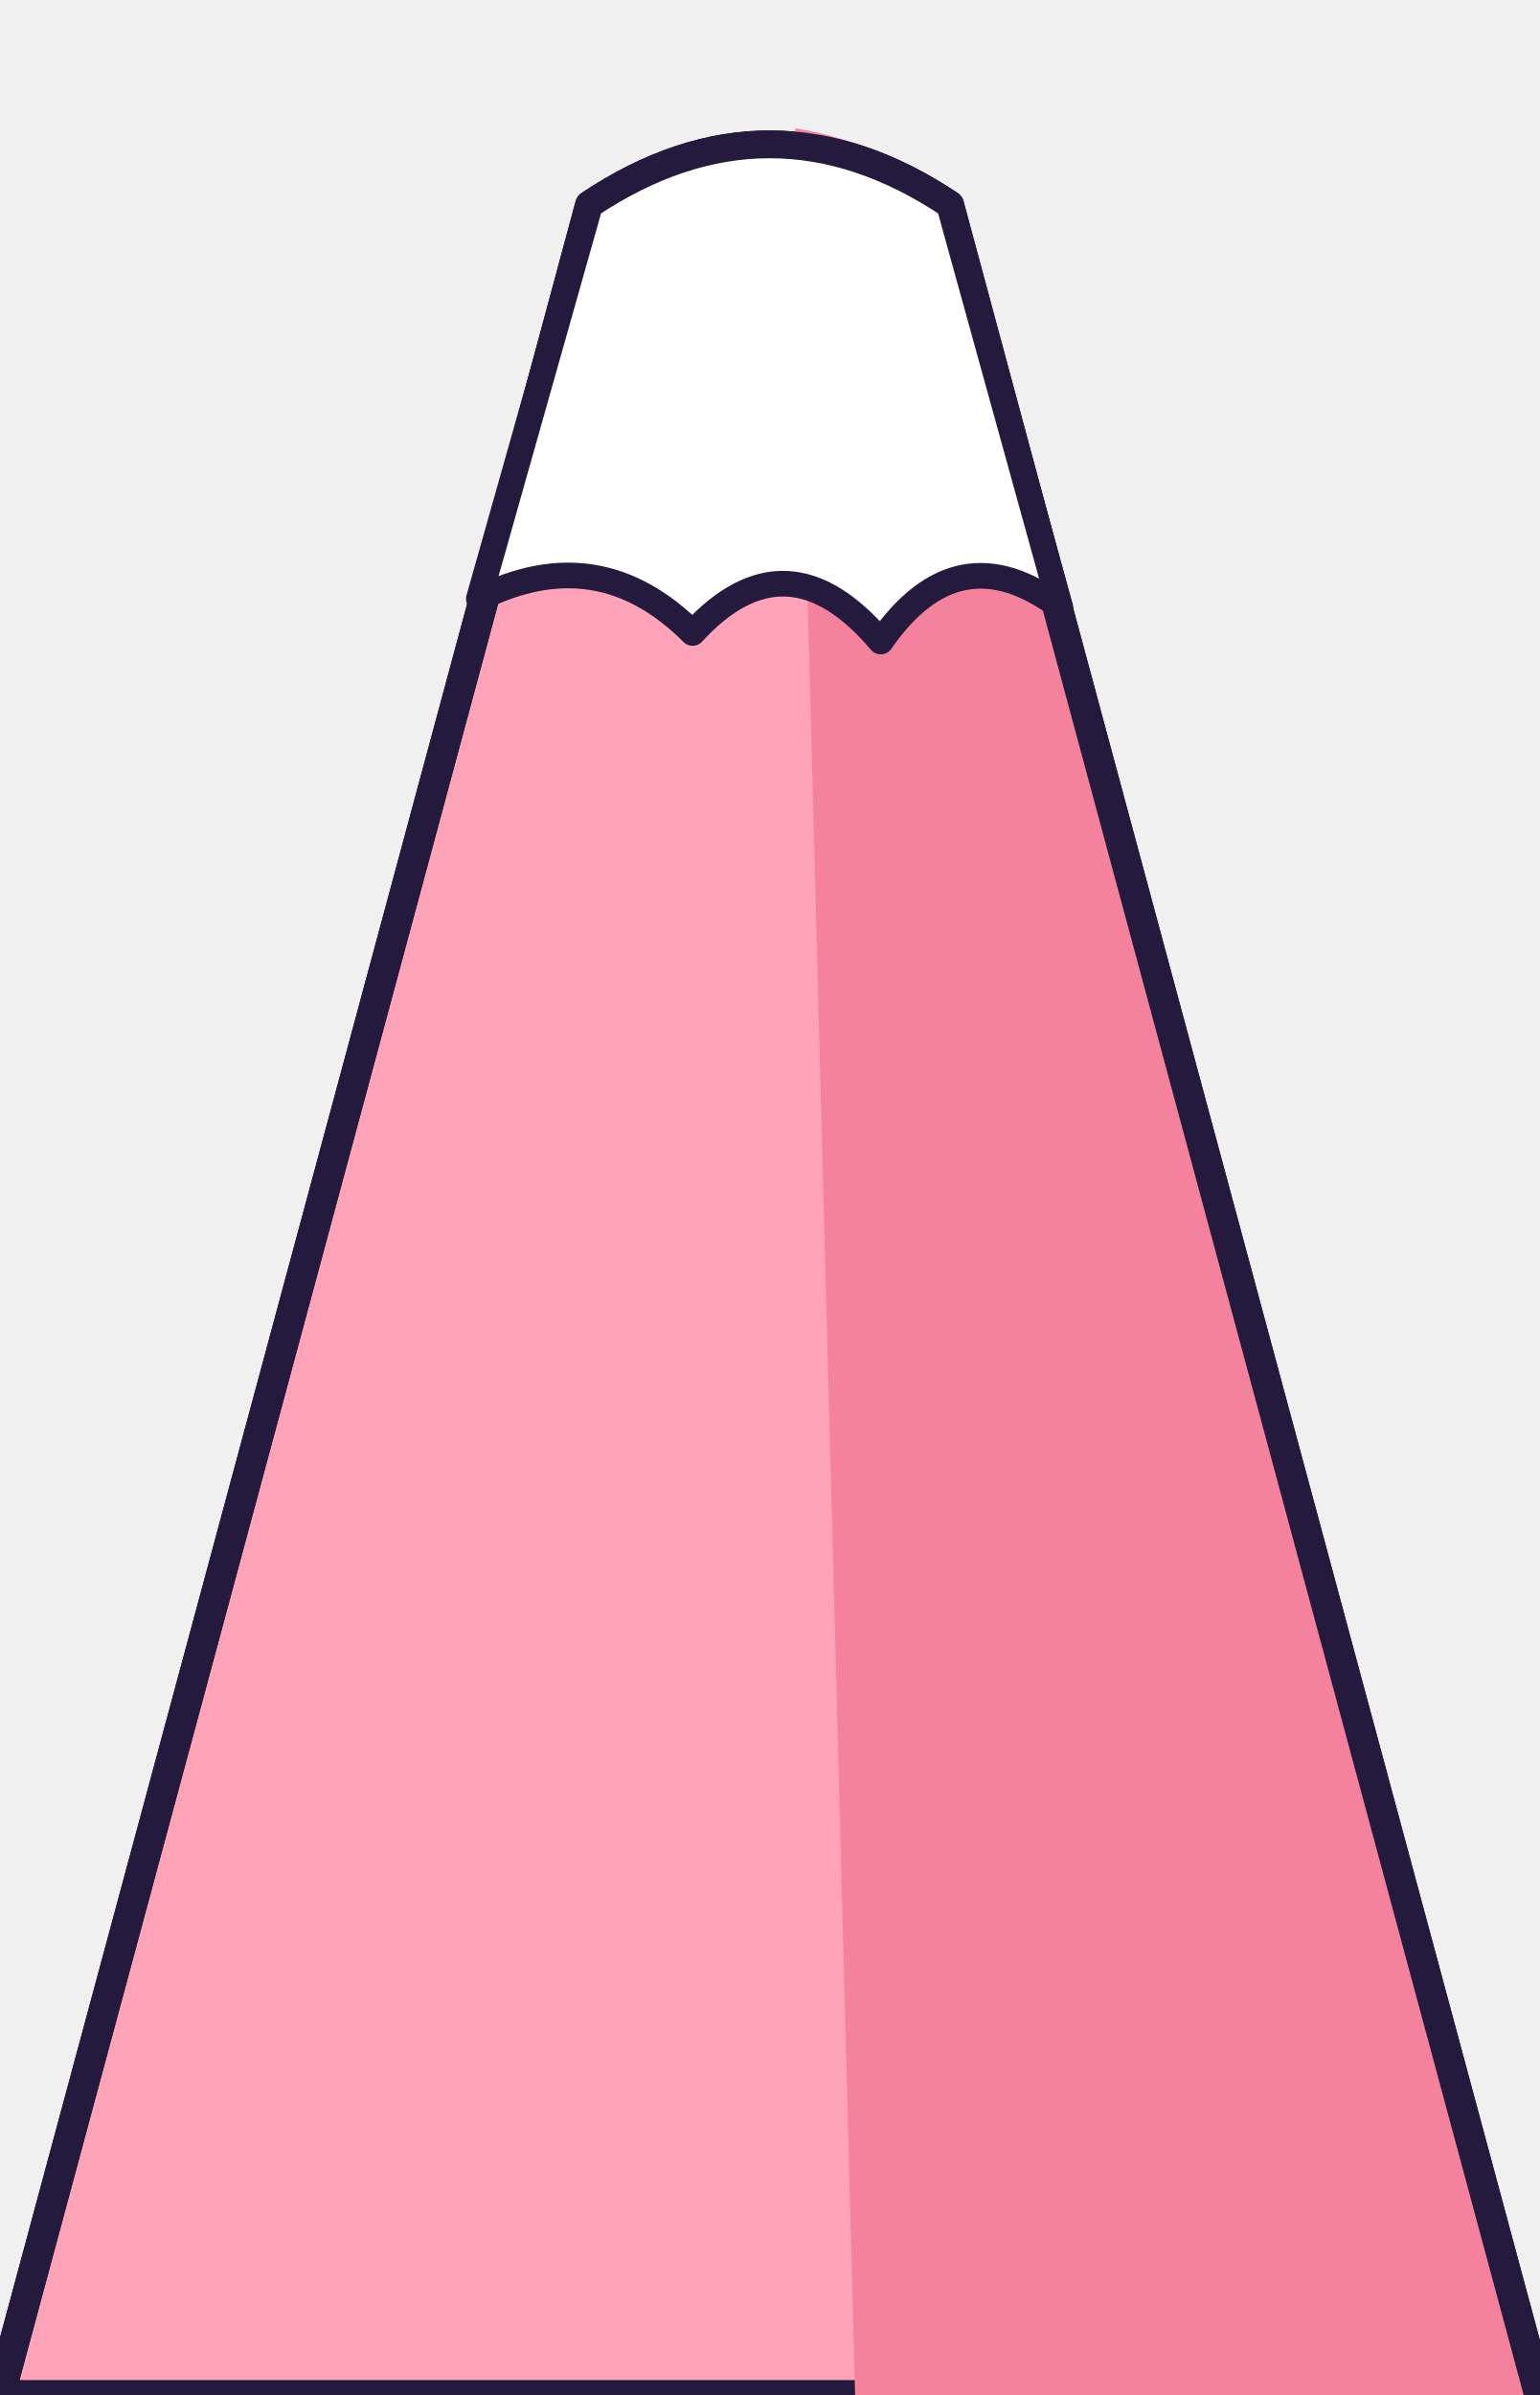
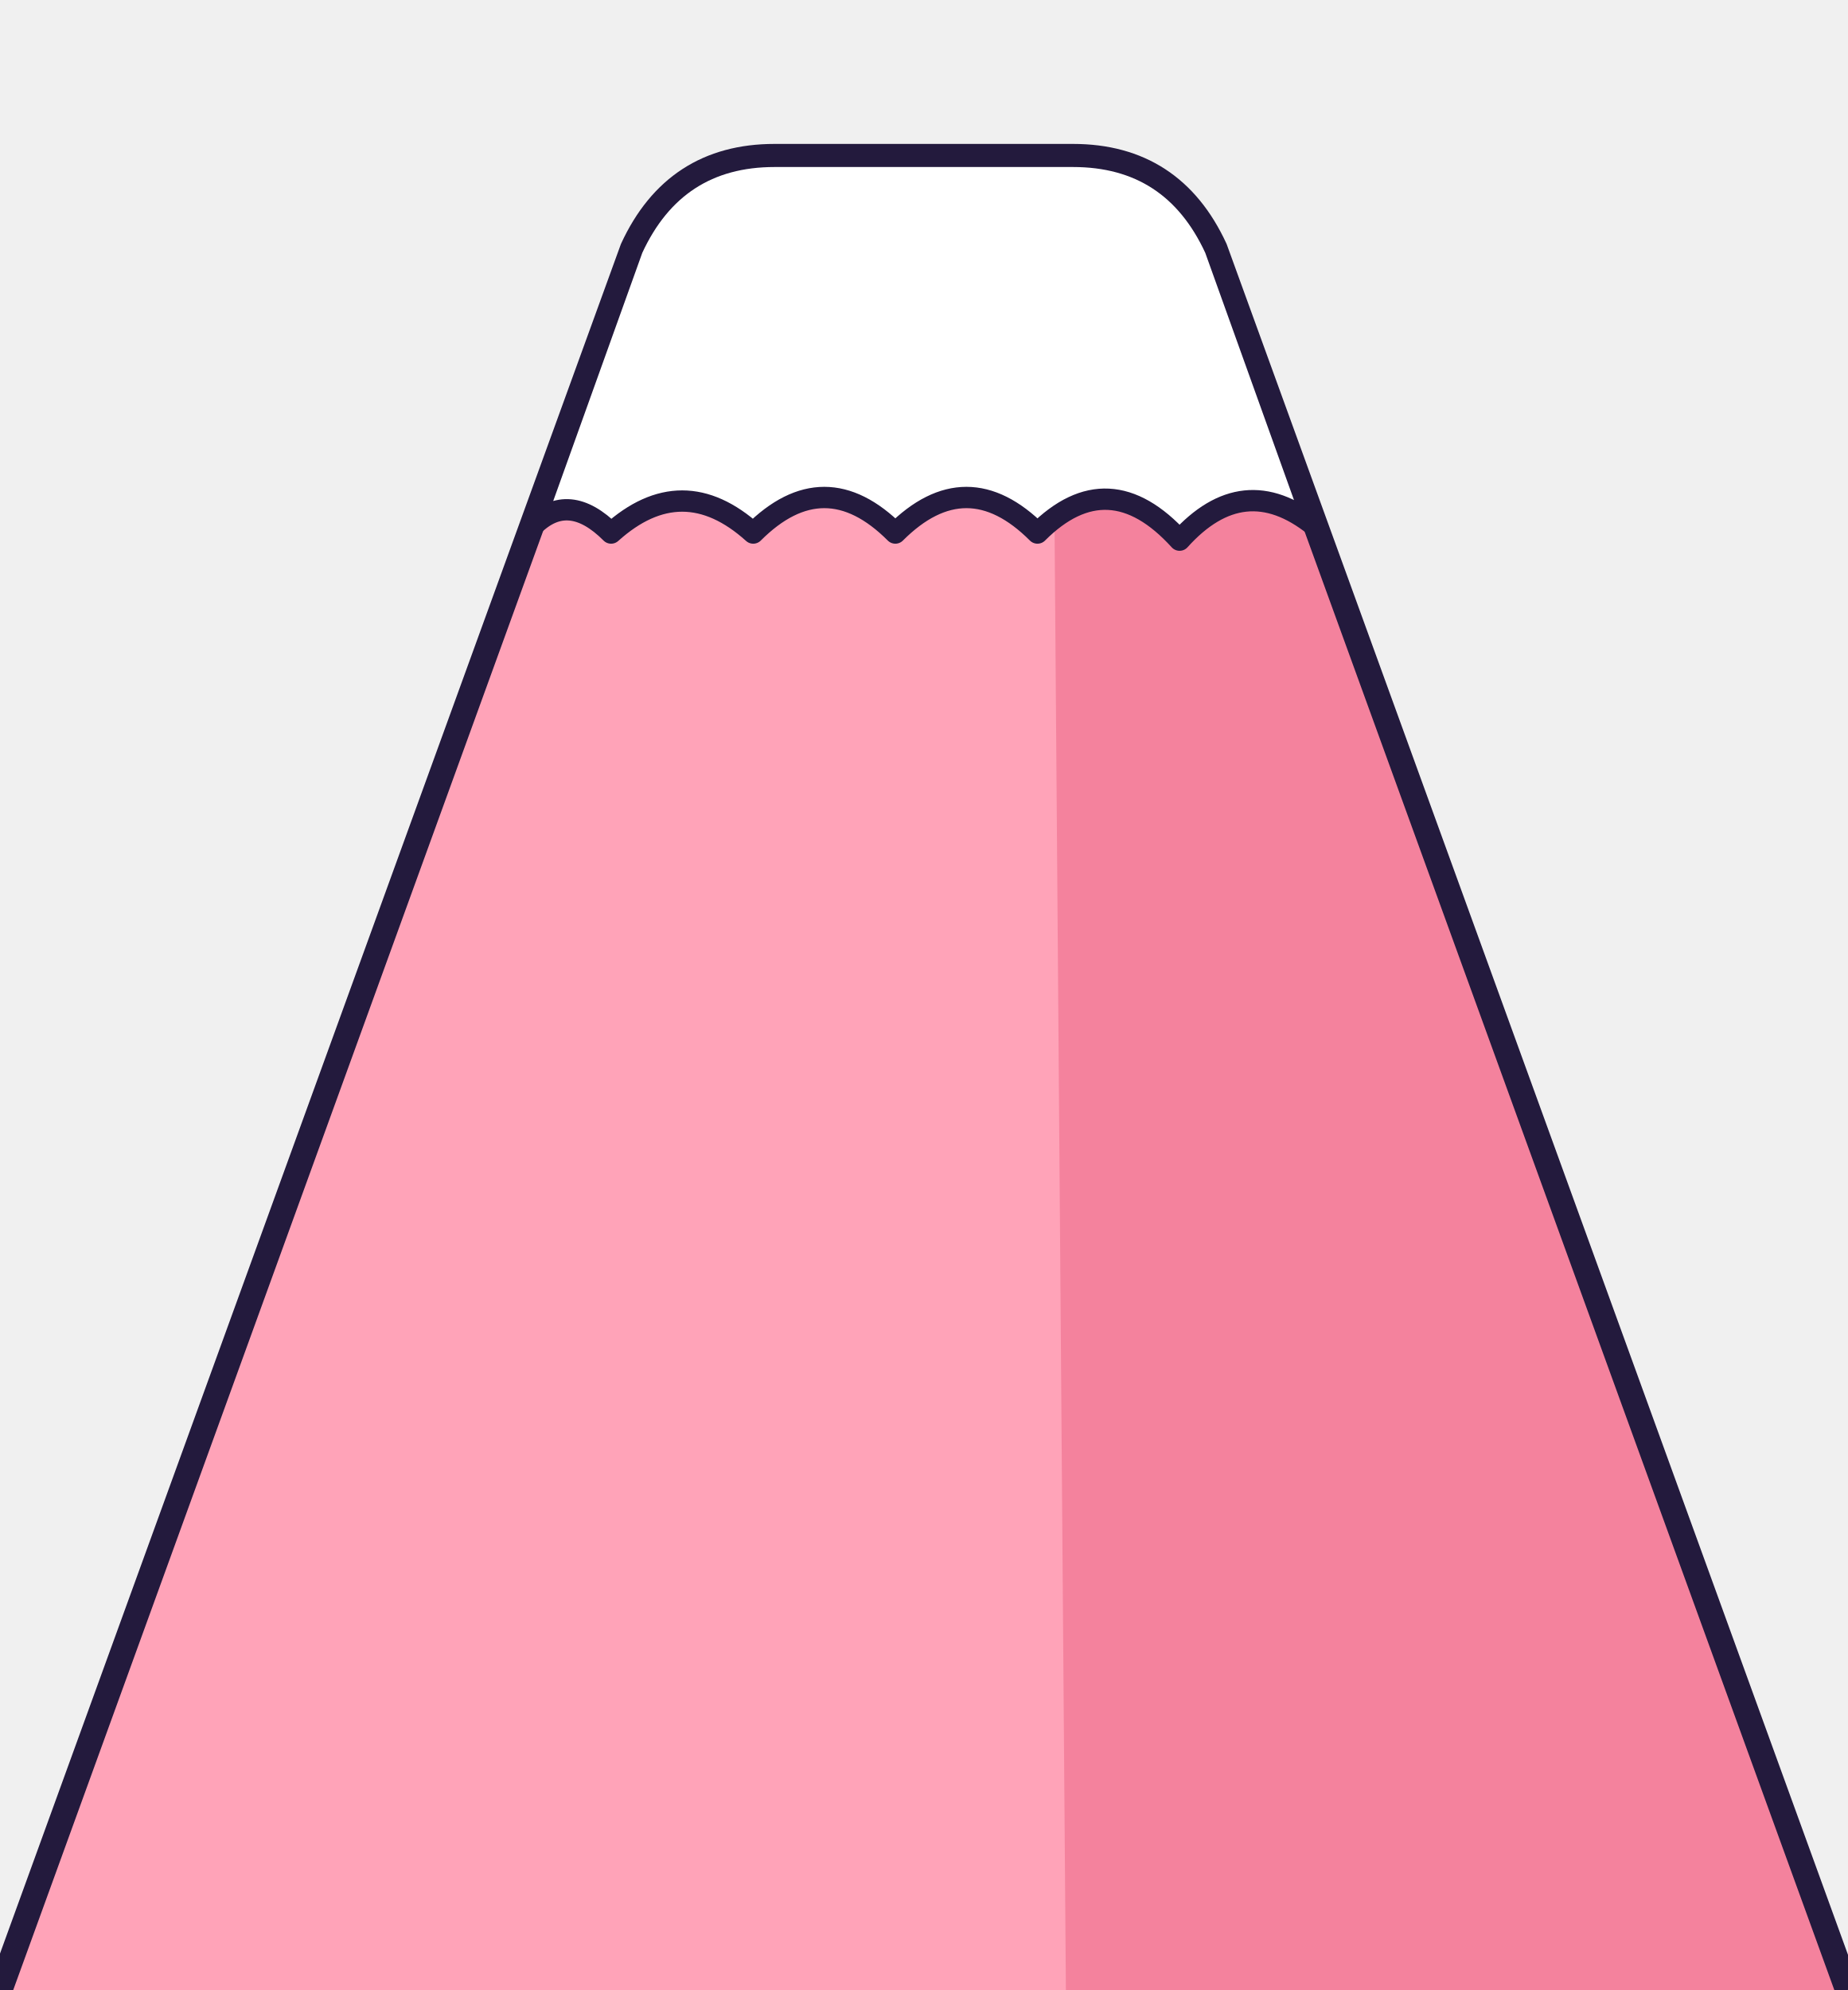
- <svg xmlns="http://www.w3.org/2000/svg" viewBox="0 0 360 560">
-   <path d="M0 560L138 48Q180 20 222 48L360 560Z" fill="#FFA3B8" stroke="#231A3D" stroke-width="7" stroke-linejoin="round" />
-   <path d="M186 30Q210 34 222 48L360 560H200Z" fill="#F4829D" />
-   <path d="M0 560L138 48Q180 20 222 48L360 560" fill="none" stroke="#231A3D" stroke-width="7" stroke-linejoin="round" />
-   <path d="M138 48Q180 20 222 48L248 142Q224 124 206 150Q184 124 162 148Q140 126 112 140Z" fill="#ffffff" stroke="#231A3D" stroke-width="6" stroke-linejoin="round" />
+ <svg xmlns="http://www.w3.org/2000/svg" viewBox="0 0 520 560">
+   <path d="M0 560L178 70Q190 44 218 44H302Q330 44 342 70L520 560Z" fill="#FFA3B8" />
+   <path d="M296 44Q330 44 342 70L520 560H300Z" fill="#F4829D" />
+   <path d="M0 560L178 70Q190 44 218 44H302Q330 44 342 70L520 560" fill="none" stroke="#231A3D" stroke-width="7" stroke-linejoin="round" />
+   <path d="M178 70Q190 44 218 44H302Q330 44 342 70L370 148Q350 132 332 152Q312 130 292 150Q272 130 252 150Q232 130 212 150Q192 132 172 150Q160 138 150 148Z" fill="#ffffff" stroke="#231A3D" stroke-width="6" stroke-linejoin="round" />
</svg>
